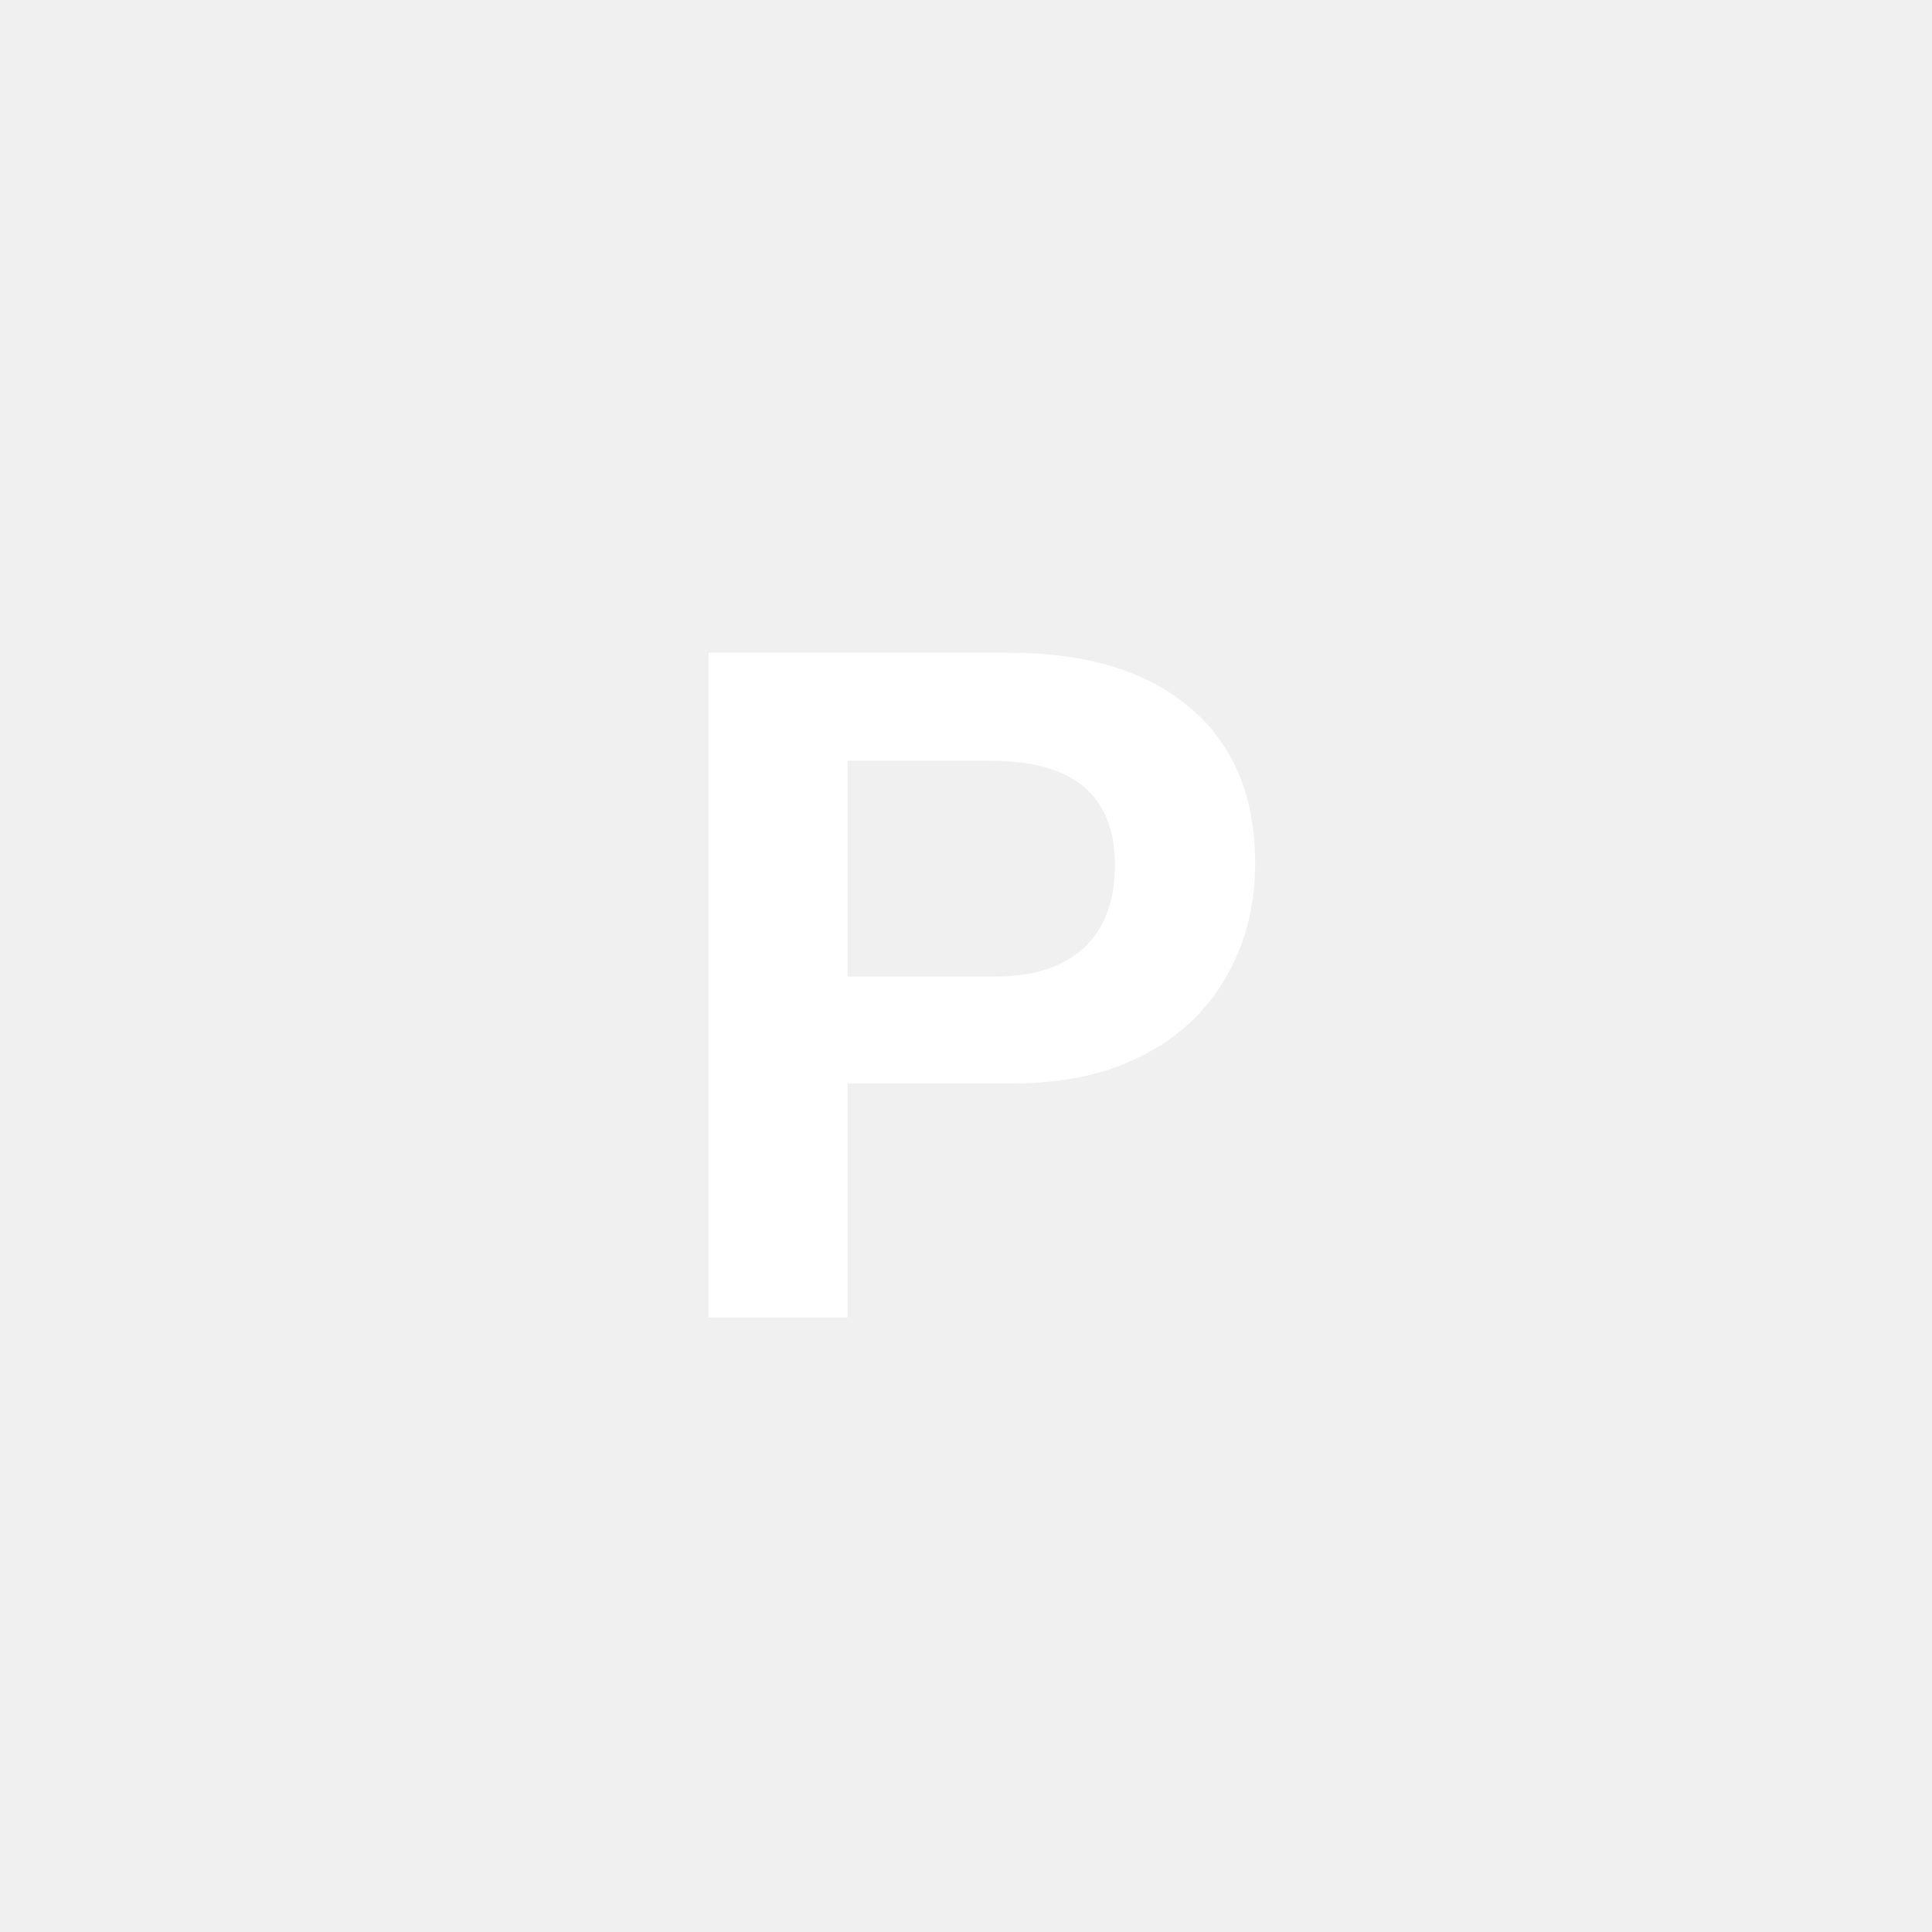
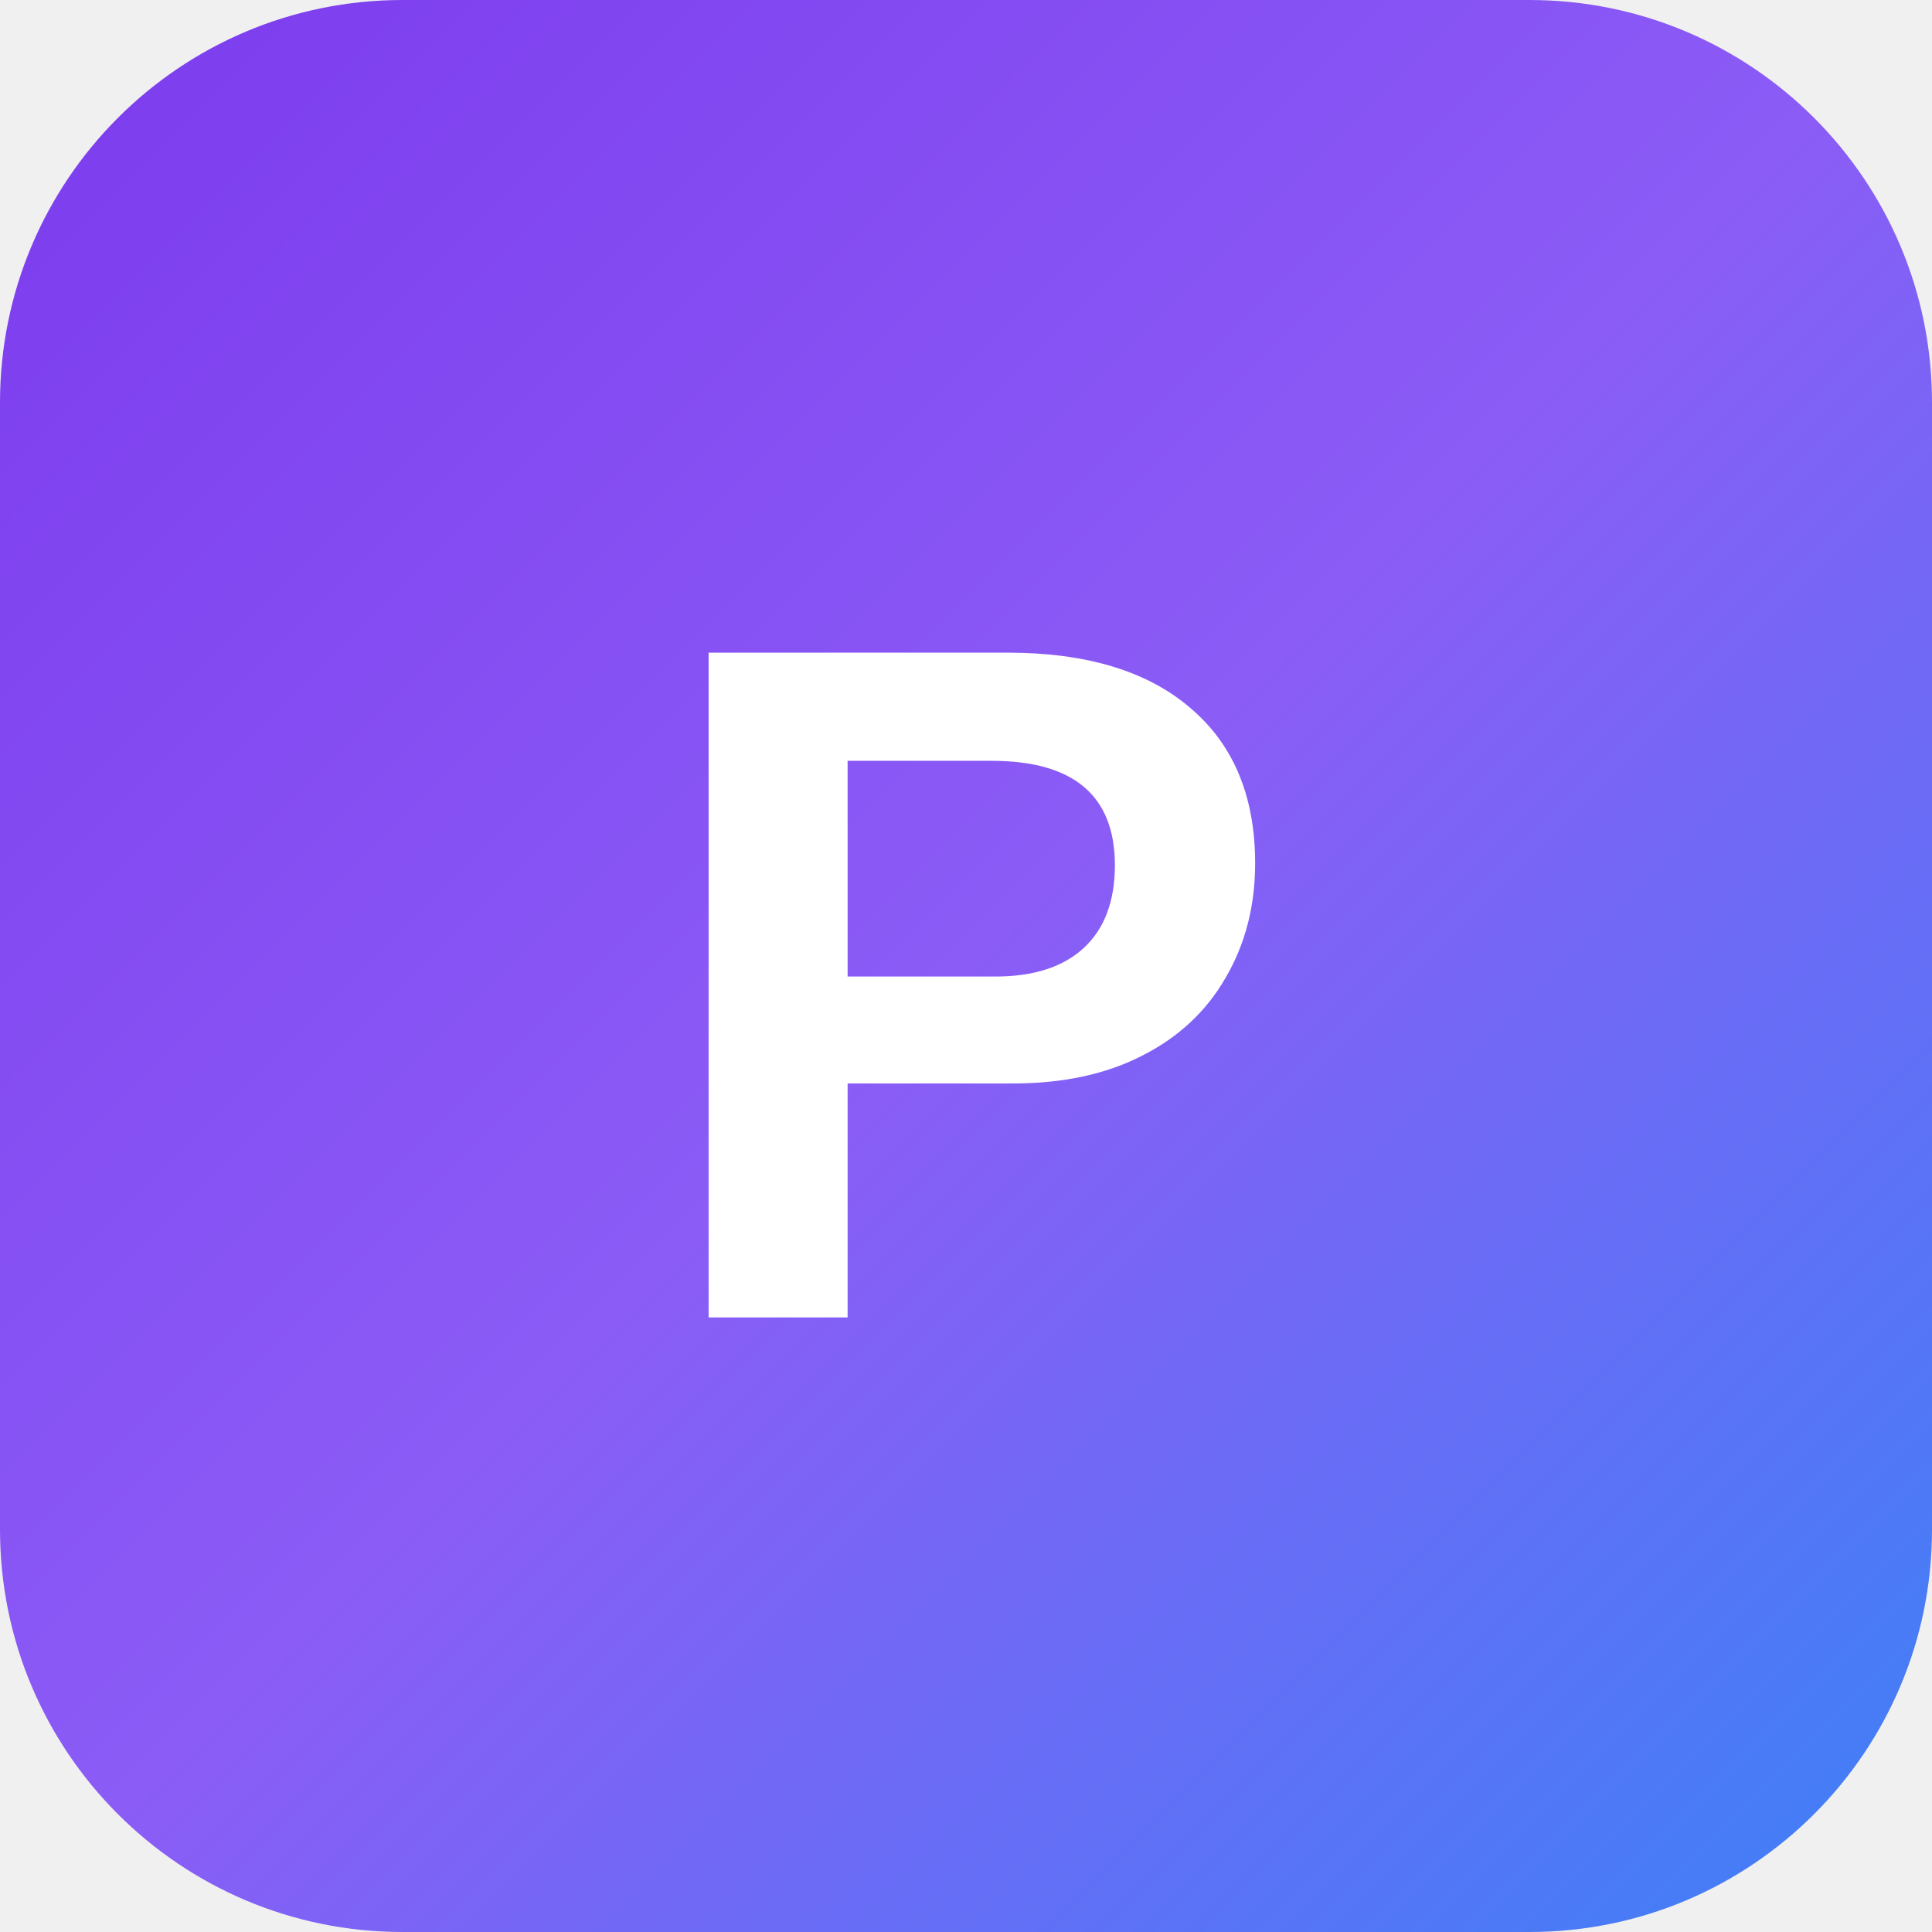
- <svg xmlns="http://www.w3.org/2000/svg" version="1.1" width="48" height="48">
-   <svg width="48" height="48" viewBox="0 0 48 48">
-     <defs>
-       <linearGradient id="SvgjsLinearGradient1001" x1="0" y1="0" x2="1" y2="1">
-         <stop offset="0%" stop-color="#7C3AED" />
-         <stop offset="50%" stop-color="#8B5CF6" />
-         <stop offset="100%" stop-color="#3B82F6" />
-       </linearGradient>
-     </defs>
-     <rect x="0" y="0" width="48" height="48" rx="10" fill="url(#grad)" />
-     <text x="50%" y="54%" text-anchor="middle" dominant-baseline="middle" font-size="24" font-weight="bold" fill="#FFFFFF" font-family="Arial, sans-serif">
+ <svg xmlns="http://www.w3.org/2000/svg" width="48" height="48" viewBox="0 0 48 48">
+   <defs>
+     <linearGradient id="grad" x1="0" y1="0" x2="1" y2="1">
+       <stop offset="0%" stop-color="#7C3AED" />
+       <stop offset="50%" stop-color="#8B5CF6" />
+       <stop offset="100%" stop-color="#3B82F6" />
+     </linearGradient>
+   </defs>
+   <rect x="0" y="0" width="48" height="48" rx="10" fill="url(#grad)" />
+   <text x="50%" y="54%" text-anchor="middle" dominant-baseline="middle" font-size="24" font-weight="bold" fill="#FFFFFF" font-family="Arial, sans-serif">
    P
  </text>
-   </svg>
-   <style>@media (prefers-color-scheme: light) { :root { filter: none; } }
- @media (prefers-color-scheme: dark) { :root { filter: none; } }
- </style>
</svg>
